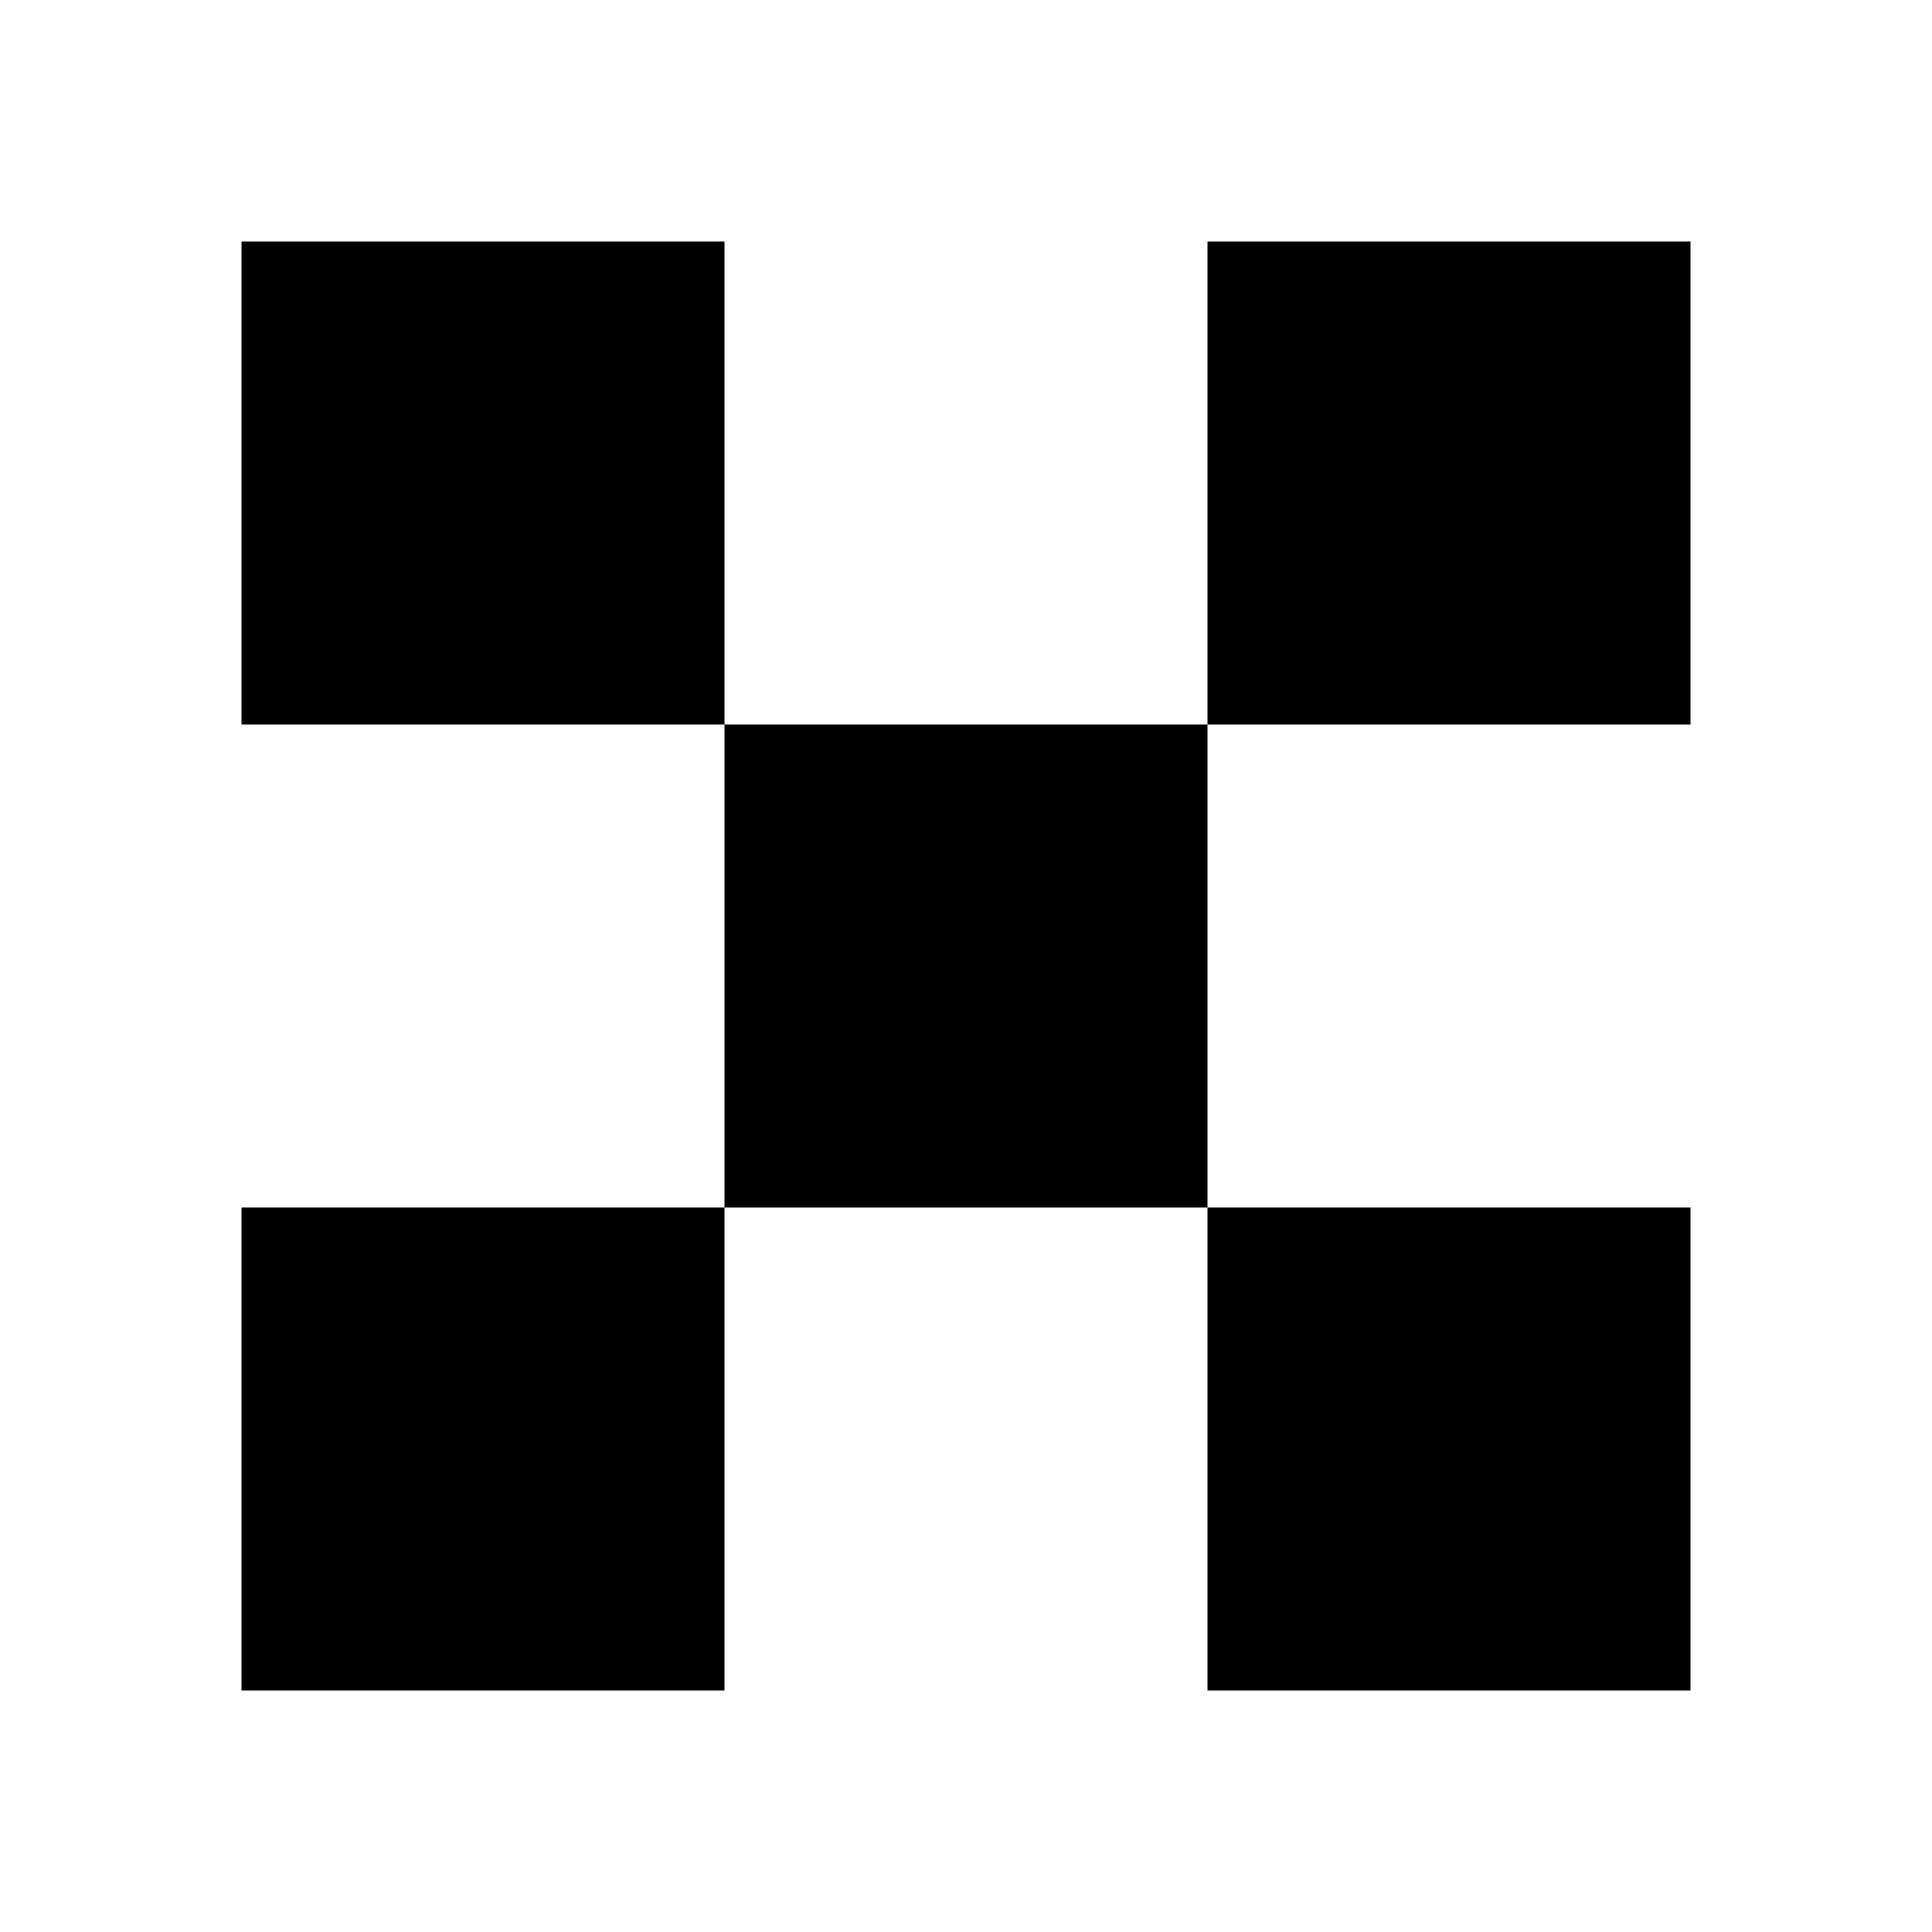
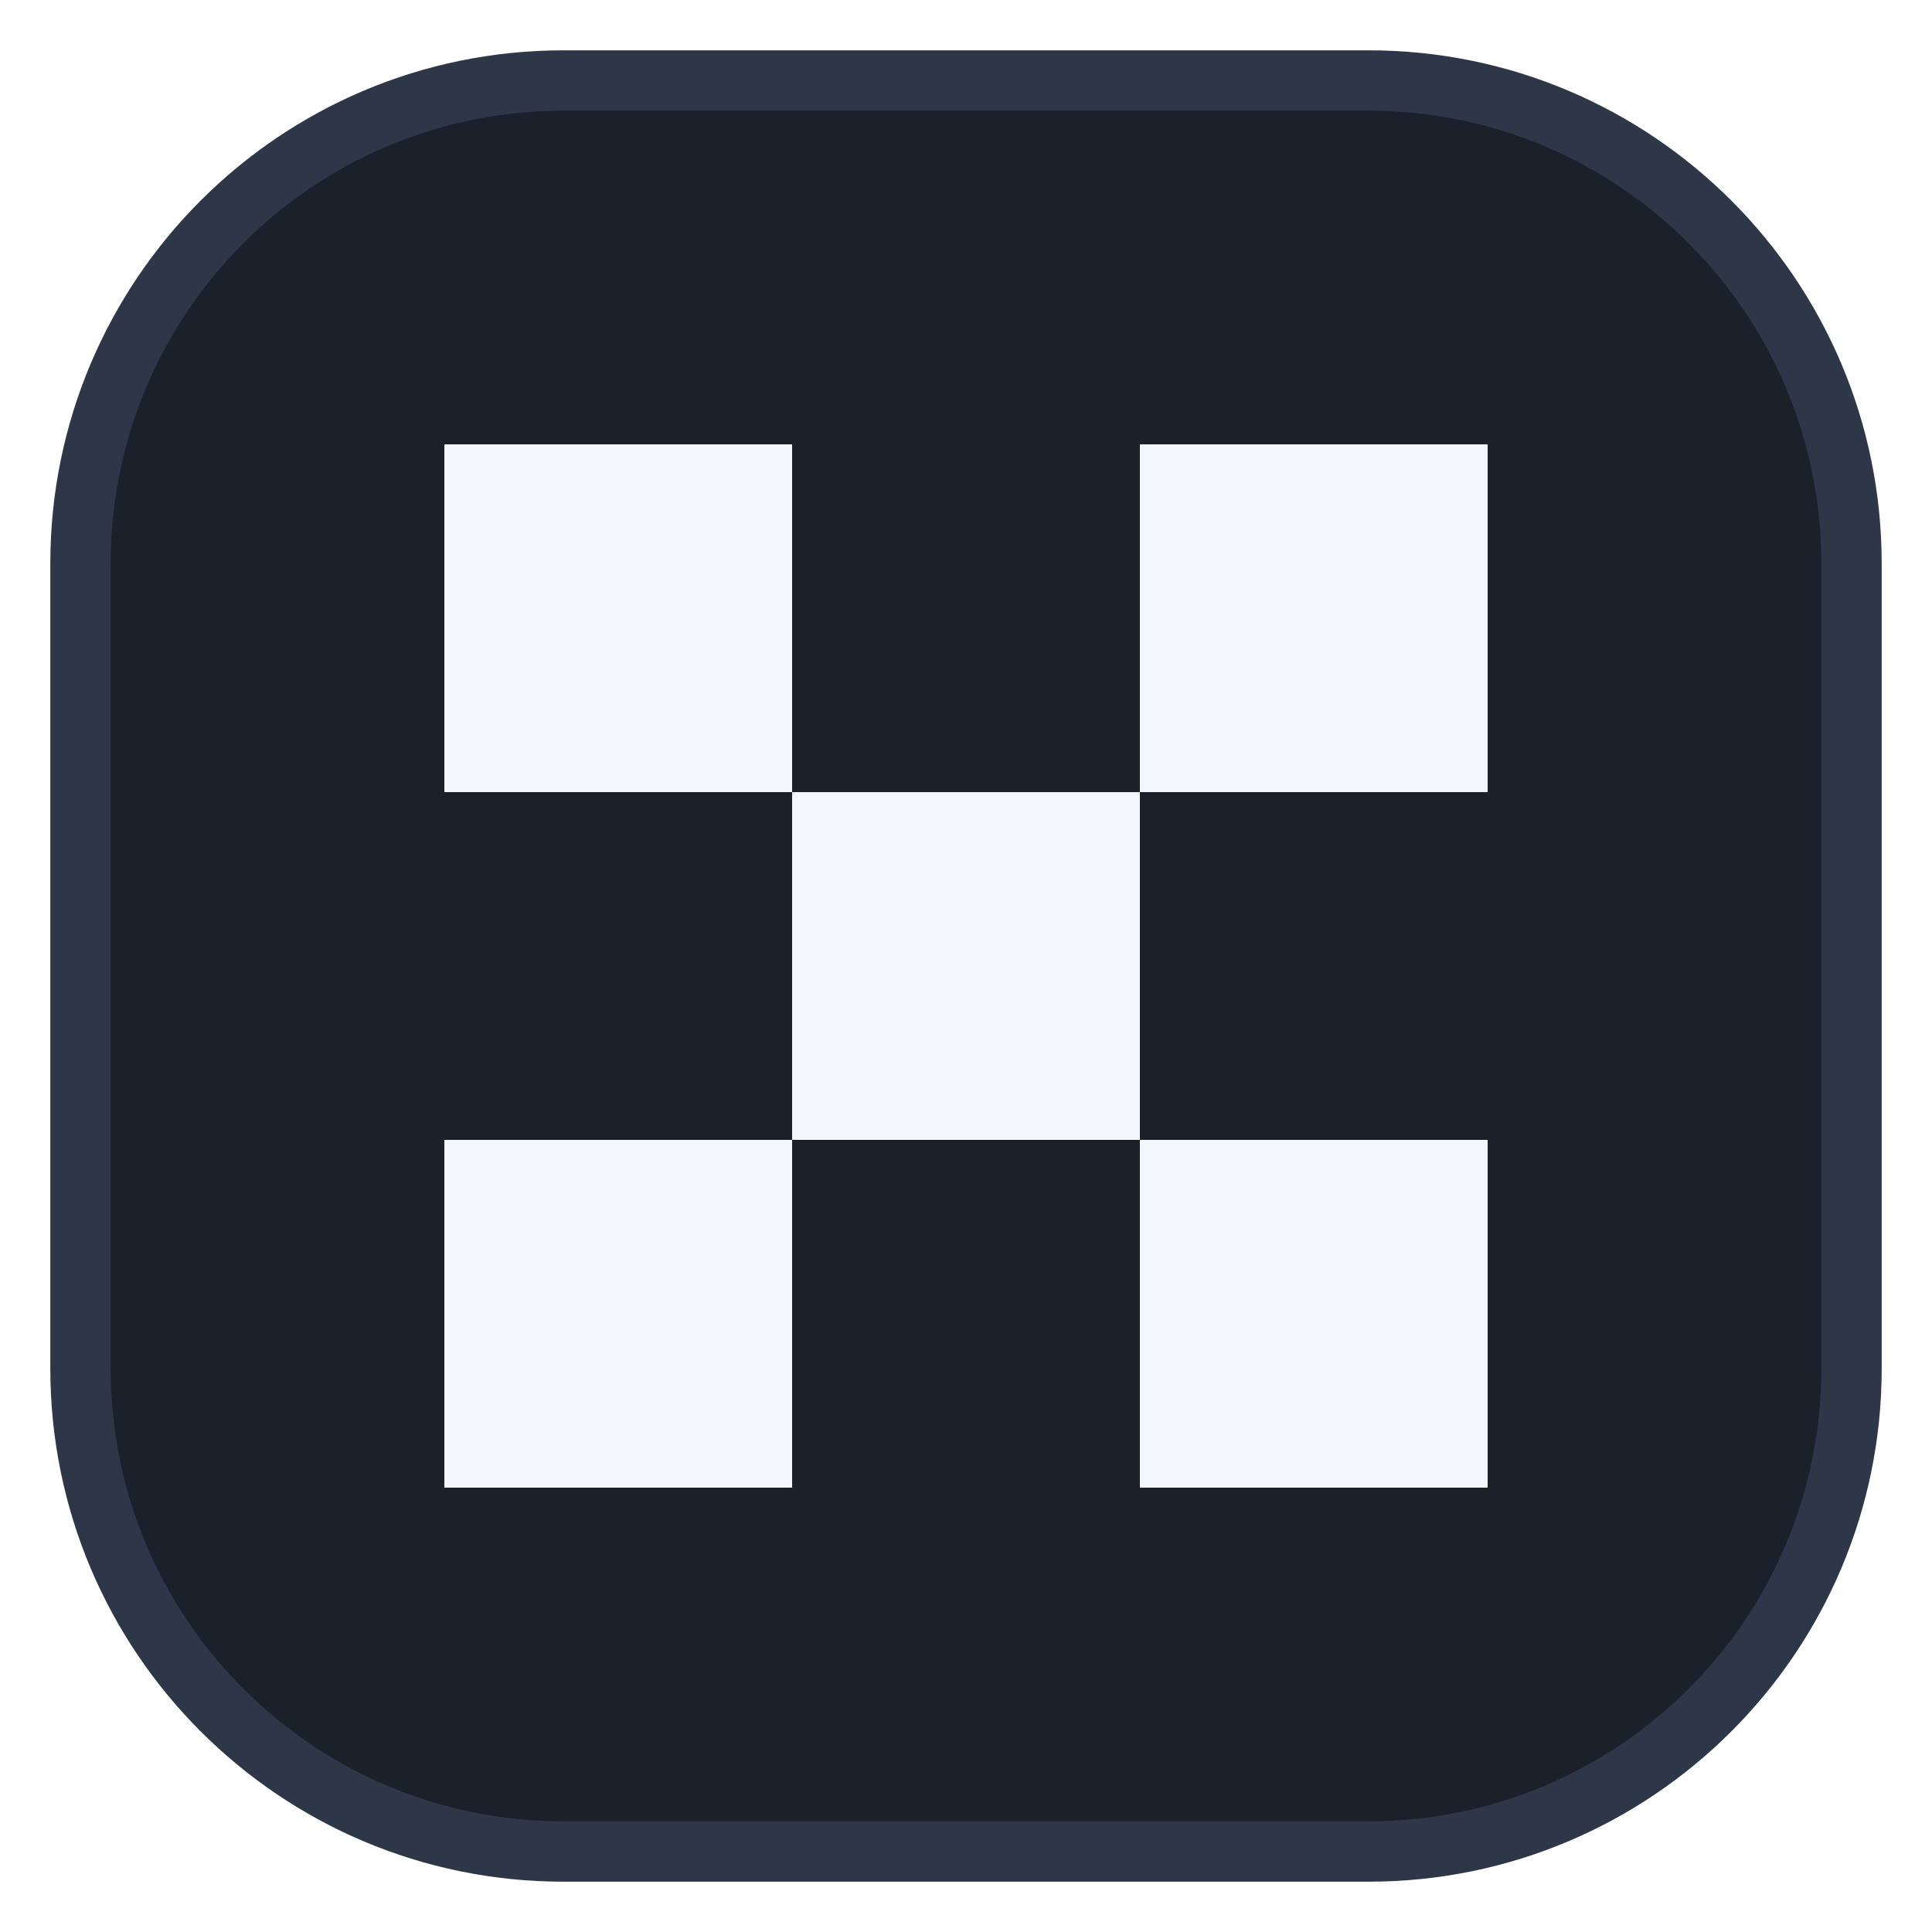
- <svg xmlns="http://www.w3.org/2000/svg" width="24" height="24" fill="none" viewBox="0 0 24 24" class="web3icons">
-   <path fill="#000" d="M3 3h6v6H3zm12 6H9v6H3v6h6v-6h6v6h6v-6h-6zm0 0V3h6v6z" />
+ <svg xmlns="http://www.w3.org/2000/svg" width="24" height="24" fill="none" viewBox="0 0 24 24">
+   <rect x="1" y="1" width="22" height="22" rx="6" fill="#1A212B" stroke="#2D3748" stroke-width="0.75" />
+   <g transform="translate(12 12) scale(0.72) translate(-12 -12)">
+     <path fill="#F3F6FA" d="M3 3h6v6H3zm12 6H9v6H3v6h6v-6h6v6h6v-6h-6zm0 0V3h6v6z" />
+   </g>
</svg>
